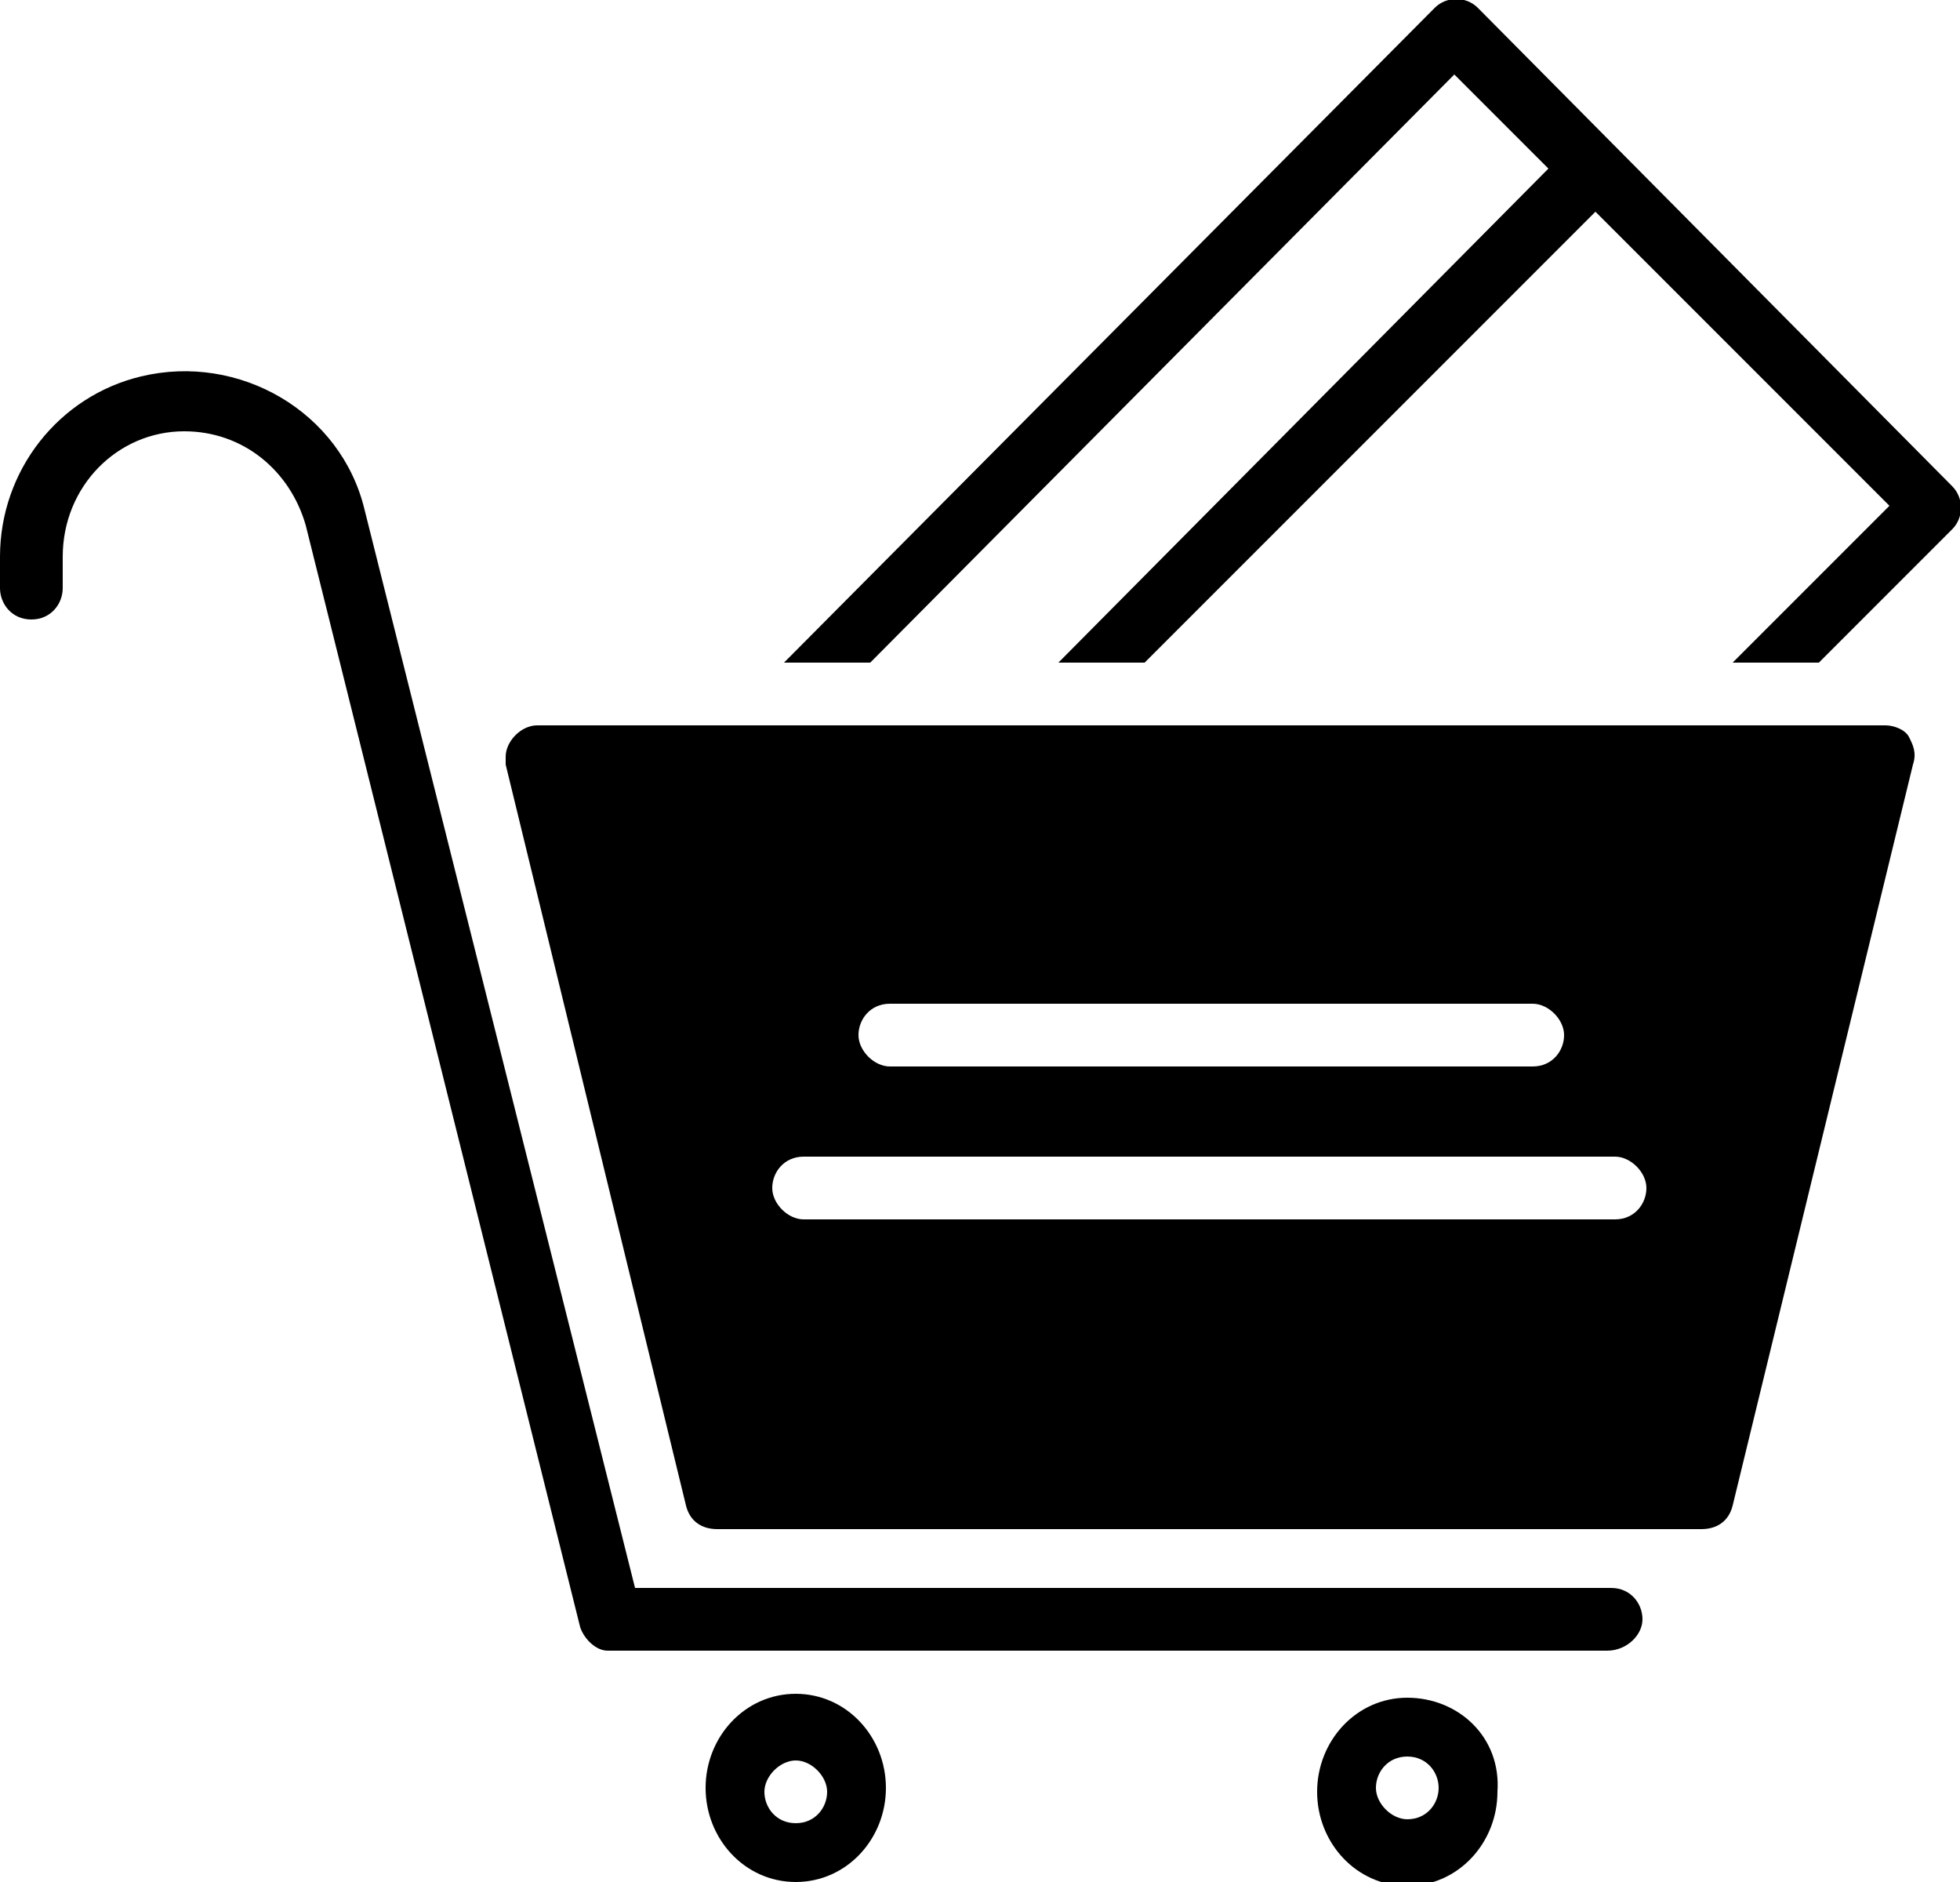
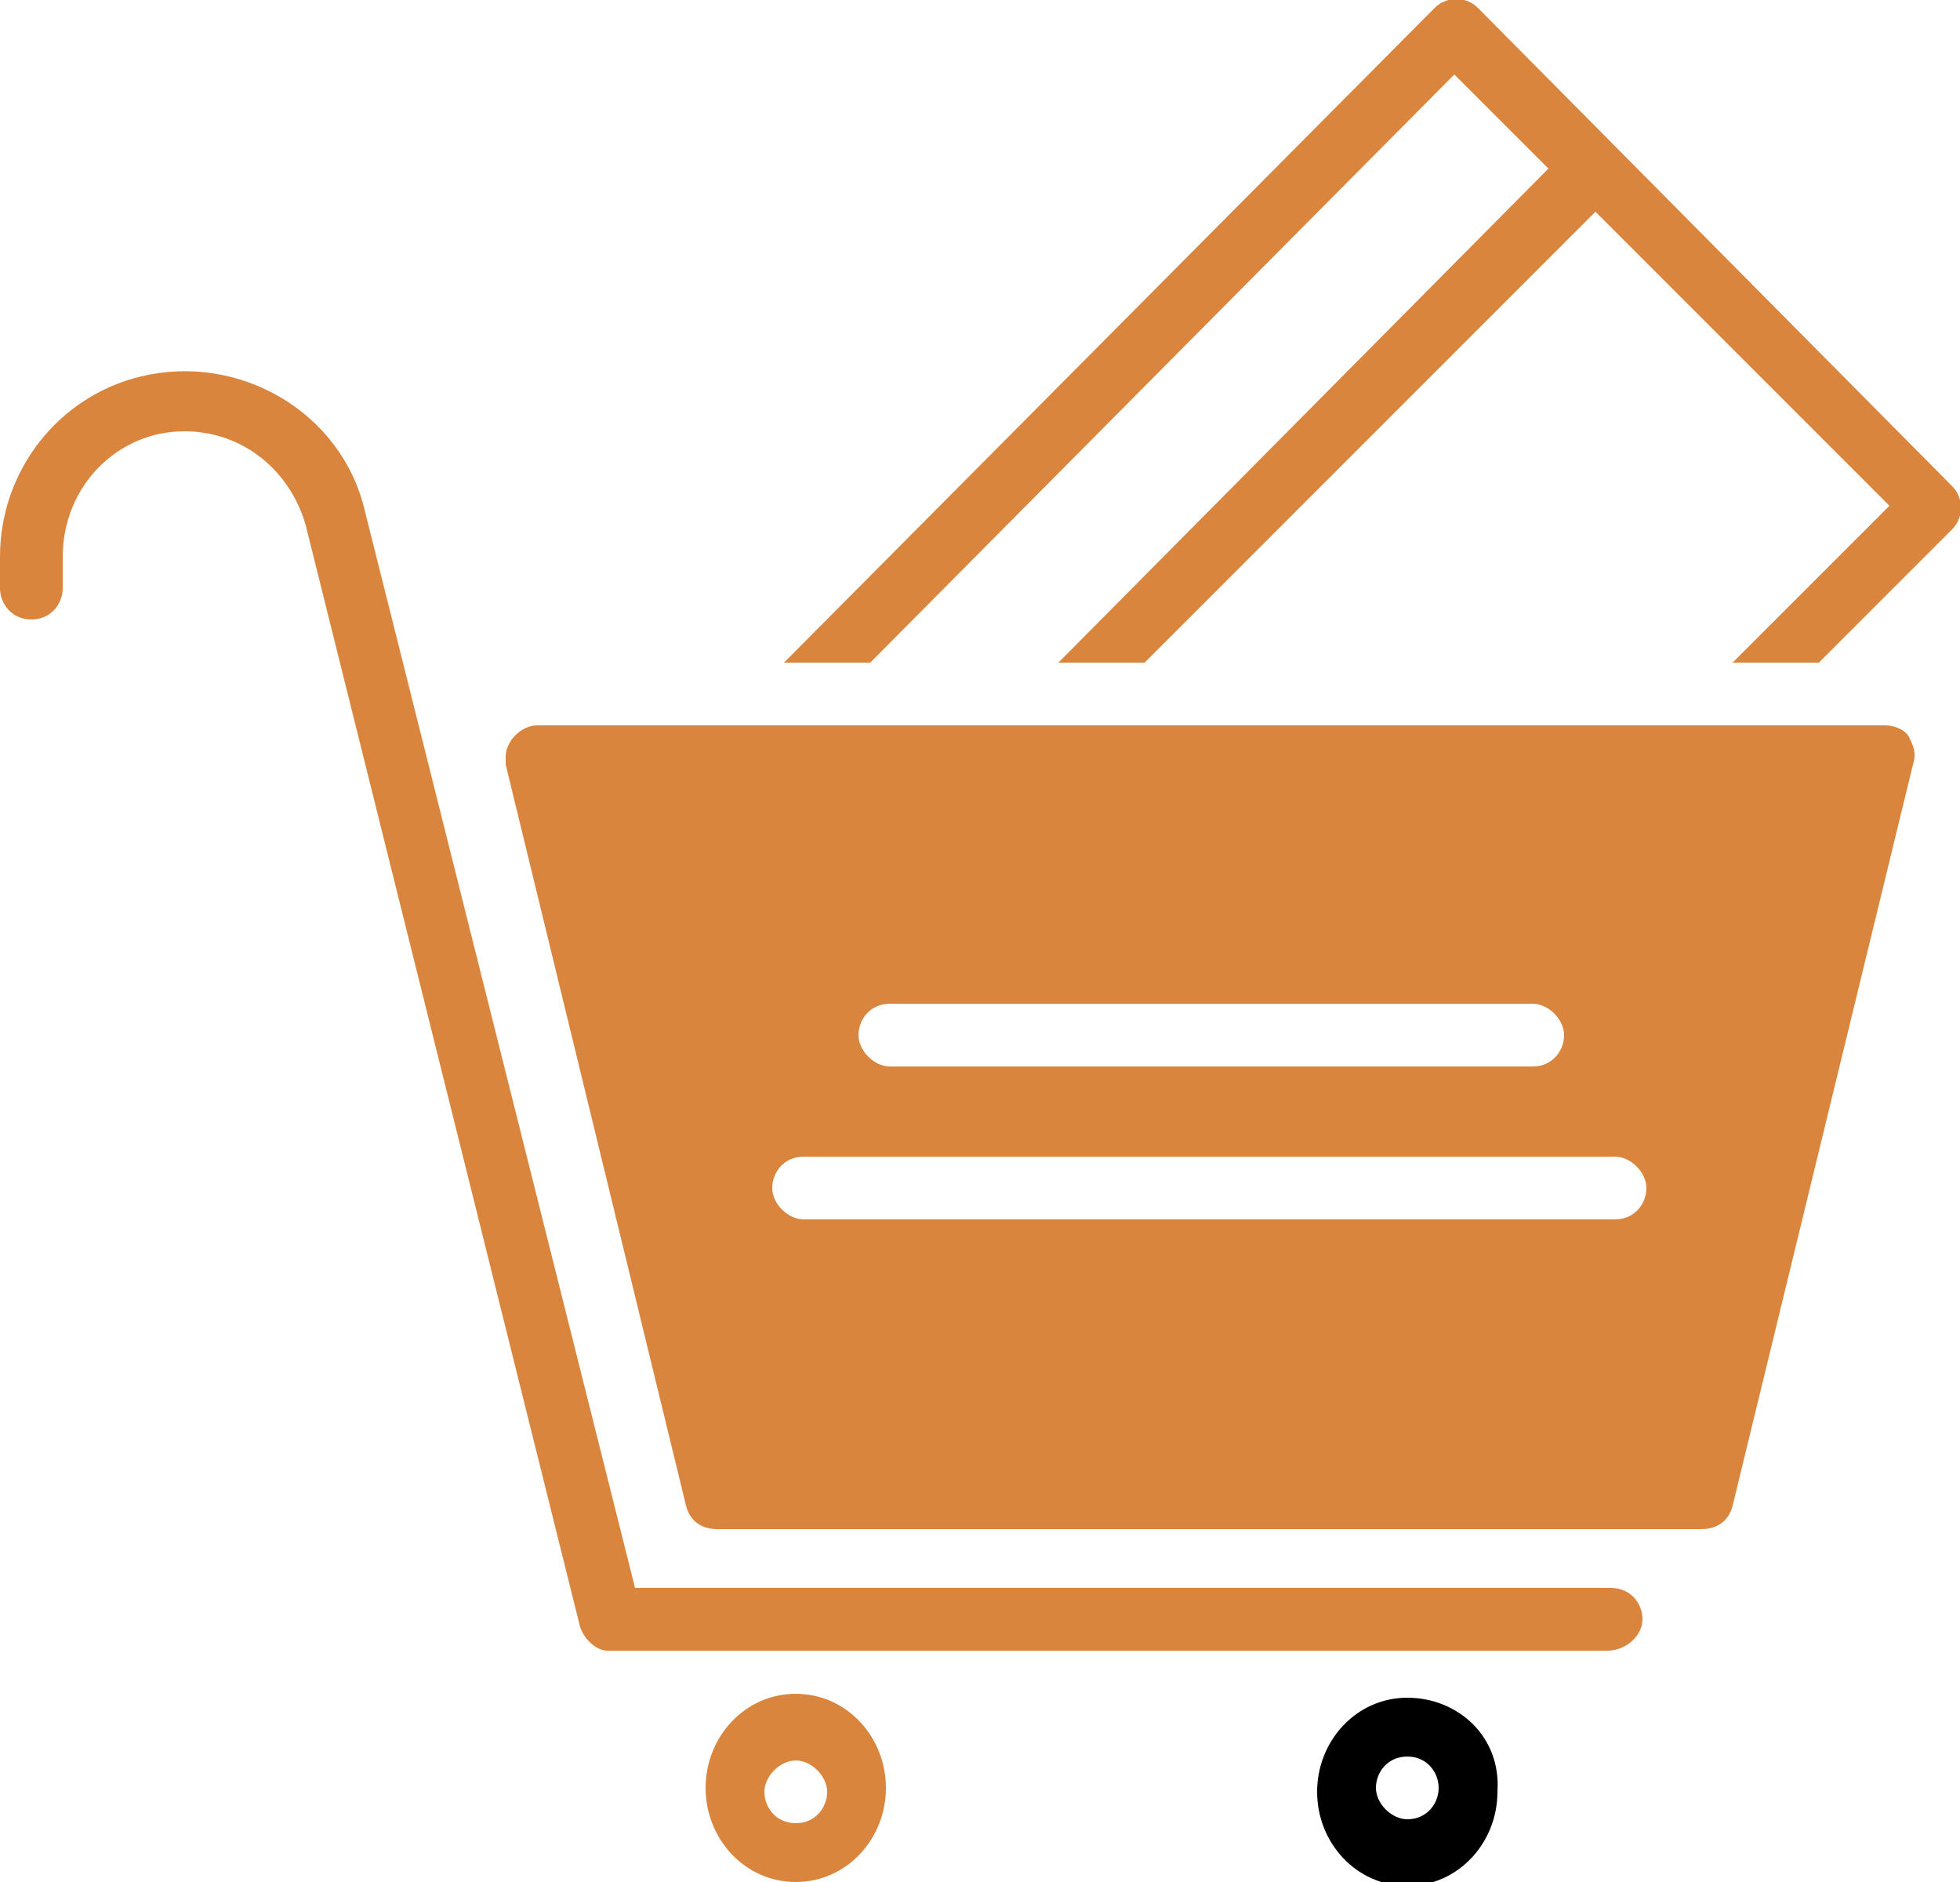
<svg xmlns="http://www.w3.org/2000/svg" x="0px" y="0px" viewBox="0 0 50 48" style="enable-background:new 0 0 50 48;" xml:space="preserve">
  <g>
-     <path d="M37.7,0.2c-0.3-0.3-0.8-0.3-1.1,0c0,0,0,0,0,0L20,16.9h2.2l14.9-15l2.4,2.4L27,16.9h2.2L40.7,5.4l7.5,7.5l-4,4h2.2l3.4-3.4  c0.3-0.3,0.3-0.8,0-1.1c0,0,0,0,0,0L37.7,0.2z" />
-     <path d="M48.7,18.8c-0.1-0.2-0.4-0.3-0.6-0.3H13.7c-0.4,0-0.8,0.4-0.8,0.8c0,0.1,0,0.1,0,0.2l4.6,18.9c0.1,0.4,0.4,0.6,0.8,0.6  h25.1c0.4,0,0.7-0.2,0.8-0.6l4.6-18.9C48.9,19.2,48.8,19,48.7,18.8z M22.7,25.6h16.4c0.4,0,0.8,0.4,0.8,0.8s-0.3,0.8-0.8,0.8H22.7  c-0.4,0-0.8-0.4-0.8-0.8S22.2,25.6,22.7,25.6z M41.2,31.1H20.5c-0.4,0-0.8-0.4-0.8-0.8c0-0.4,0.3-0.8,0.8-0.8h20.7  c0.4,0,0.8,0.4,0.8,0.8C42,30.7,41.7,31.1,41.2,31.1z" />
-     <path d="M41.9,41.3c0-0.4-0.3-0.8-0.8-0.8H16.2L9.3,13C8.7,10.5,6.1,9,3.6,9.6C1.5,10.1,0,12,0,14.2V15c0,0.4,0.3,0.8,0.8,0.8  s0.8-0.4,0.8-0.8v-0.8C1.6,12.4,3,11,4.7,11c1.5,0,2.7,1,3.1,2.4l7,28.1c0.1,0.3,0.4,0.6,0.7,0.6h25.5  C41.5,42.1,41.9,41.7,41.9,41.3L41.9,41.3z" />
-     <path d="M20.3,48c1.3,0,2.3-1.1,2.3-2.4c0-1.3-1-2.4-2.3-2.4S18,44.3,18,45.6C18,46.9,19,48,20.3,48z M20.3,44.9  c0.4,0,0.8,0.4,0.8,0.8s-0.3,0.8-0.8,0.8s-0.8-0.4-0.8-0.8S19.9,44.9,20.3,44.9z" />
+     <path fill="#da853d" d="M37.7,0.2c-0.3-0.3-0.8-0.3-1.1,0c0,0,0,0,0,0L20,16.9h2.2l14.9-15l2.4,2.4L27,16.9h2.2L40.7,5.4l7.5,7.5l-4,4h2.2l3.4-3.4  c0.3-0.3,0.3-0.8,0-1.1c0,0,0,0,0,0L37.7,0.2z" />
+     <path fill="#da853d" d="M48.7,18.8c-0.1-0.2-0.4-0.3-0.6-0.3H13.7c-0.4,0-0.8,0.4-0.8,0.8c0,0.1,0,0.1,0,0.2l4.6,18.9c0.1,0.4,0.4,0.6,0.8,0.6  h25.1c0.4,0,0.7-0.2,0.8-0.6l4.6-18.9C48.9,19.2,48.8,19,48.7,18.8z M22.7,25.6h16.4c0.4,0,0.8,0.4,0.8,0.8s-0.3,0.8-0.8,0.8H22.7  c-0.4,0-0.8-0.4-0.8-0.8S22.2,25.6,22.7,25.6z M41.2,31.1H20.5c-0.4,0-0.8-0.4-0.8-0.8c0-0.4,0.3-0.8,0.8-0.8h20.7  c0.4,0,0.8,0.4,0.8,0.8C42,30.7,41.7,31.1,41.2,31.1z" />
+     <path fill="#da853d" d="M41.9,41.3c0-0.4-0.3-0.8-0.8-0.8H16.2L9.3,13C8.7,10.5,6.1,9,3.6,9.6C1.5,10.1,0,12,0,14.2V15c0,0.4,0.3,0.8,0.8,0.8  s0.8-0.4,0.8-0.8v-0.8C1.6,12.4,3,11,4.7,11c1.5,0,2.7,1,3.1,2.4l7,28.1c0.1,0.3,0.4,0.6,0.7,0.6h25.5  C41.5,42.1,41.9,41.7,41.9,41.3L41.9,41.3z" />
+     <path fill="#da853d" d="M20.3,48c1.3,0,2.3-1.1,2.3-2.4c0-1.3-1-2.4-2.3-2.4S18,44.3,18,45.6C18,46.9,19,48,20.3,48z M20.3,44.9  c0.4,0,0.8,0.4,0.8,0.8s-0.3,0.8-0.8,0.8s-0.8-0.4-0.8-0.8S19.9,44.9,20.3,44.9z" />
    <path d="M35.9,43.3c-1.3,0-2.3,1.1-2.3,2.4c0,1.3,1,2.4,2.3,2.4s2.3-1.1,2.3-2.4C38.3,44.3,37.2,43.3,35.9,43.3z M35.9,46.4  c-0.4,0-0.8-0.4-0.8-0.8s0.3-0.8,0.8-0.8s0.8,0.4,0.8,0.8S36.4,46.4,35.9,46.4z" />
  </g>
</svg>
